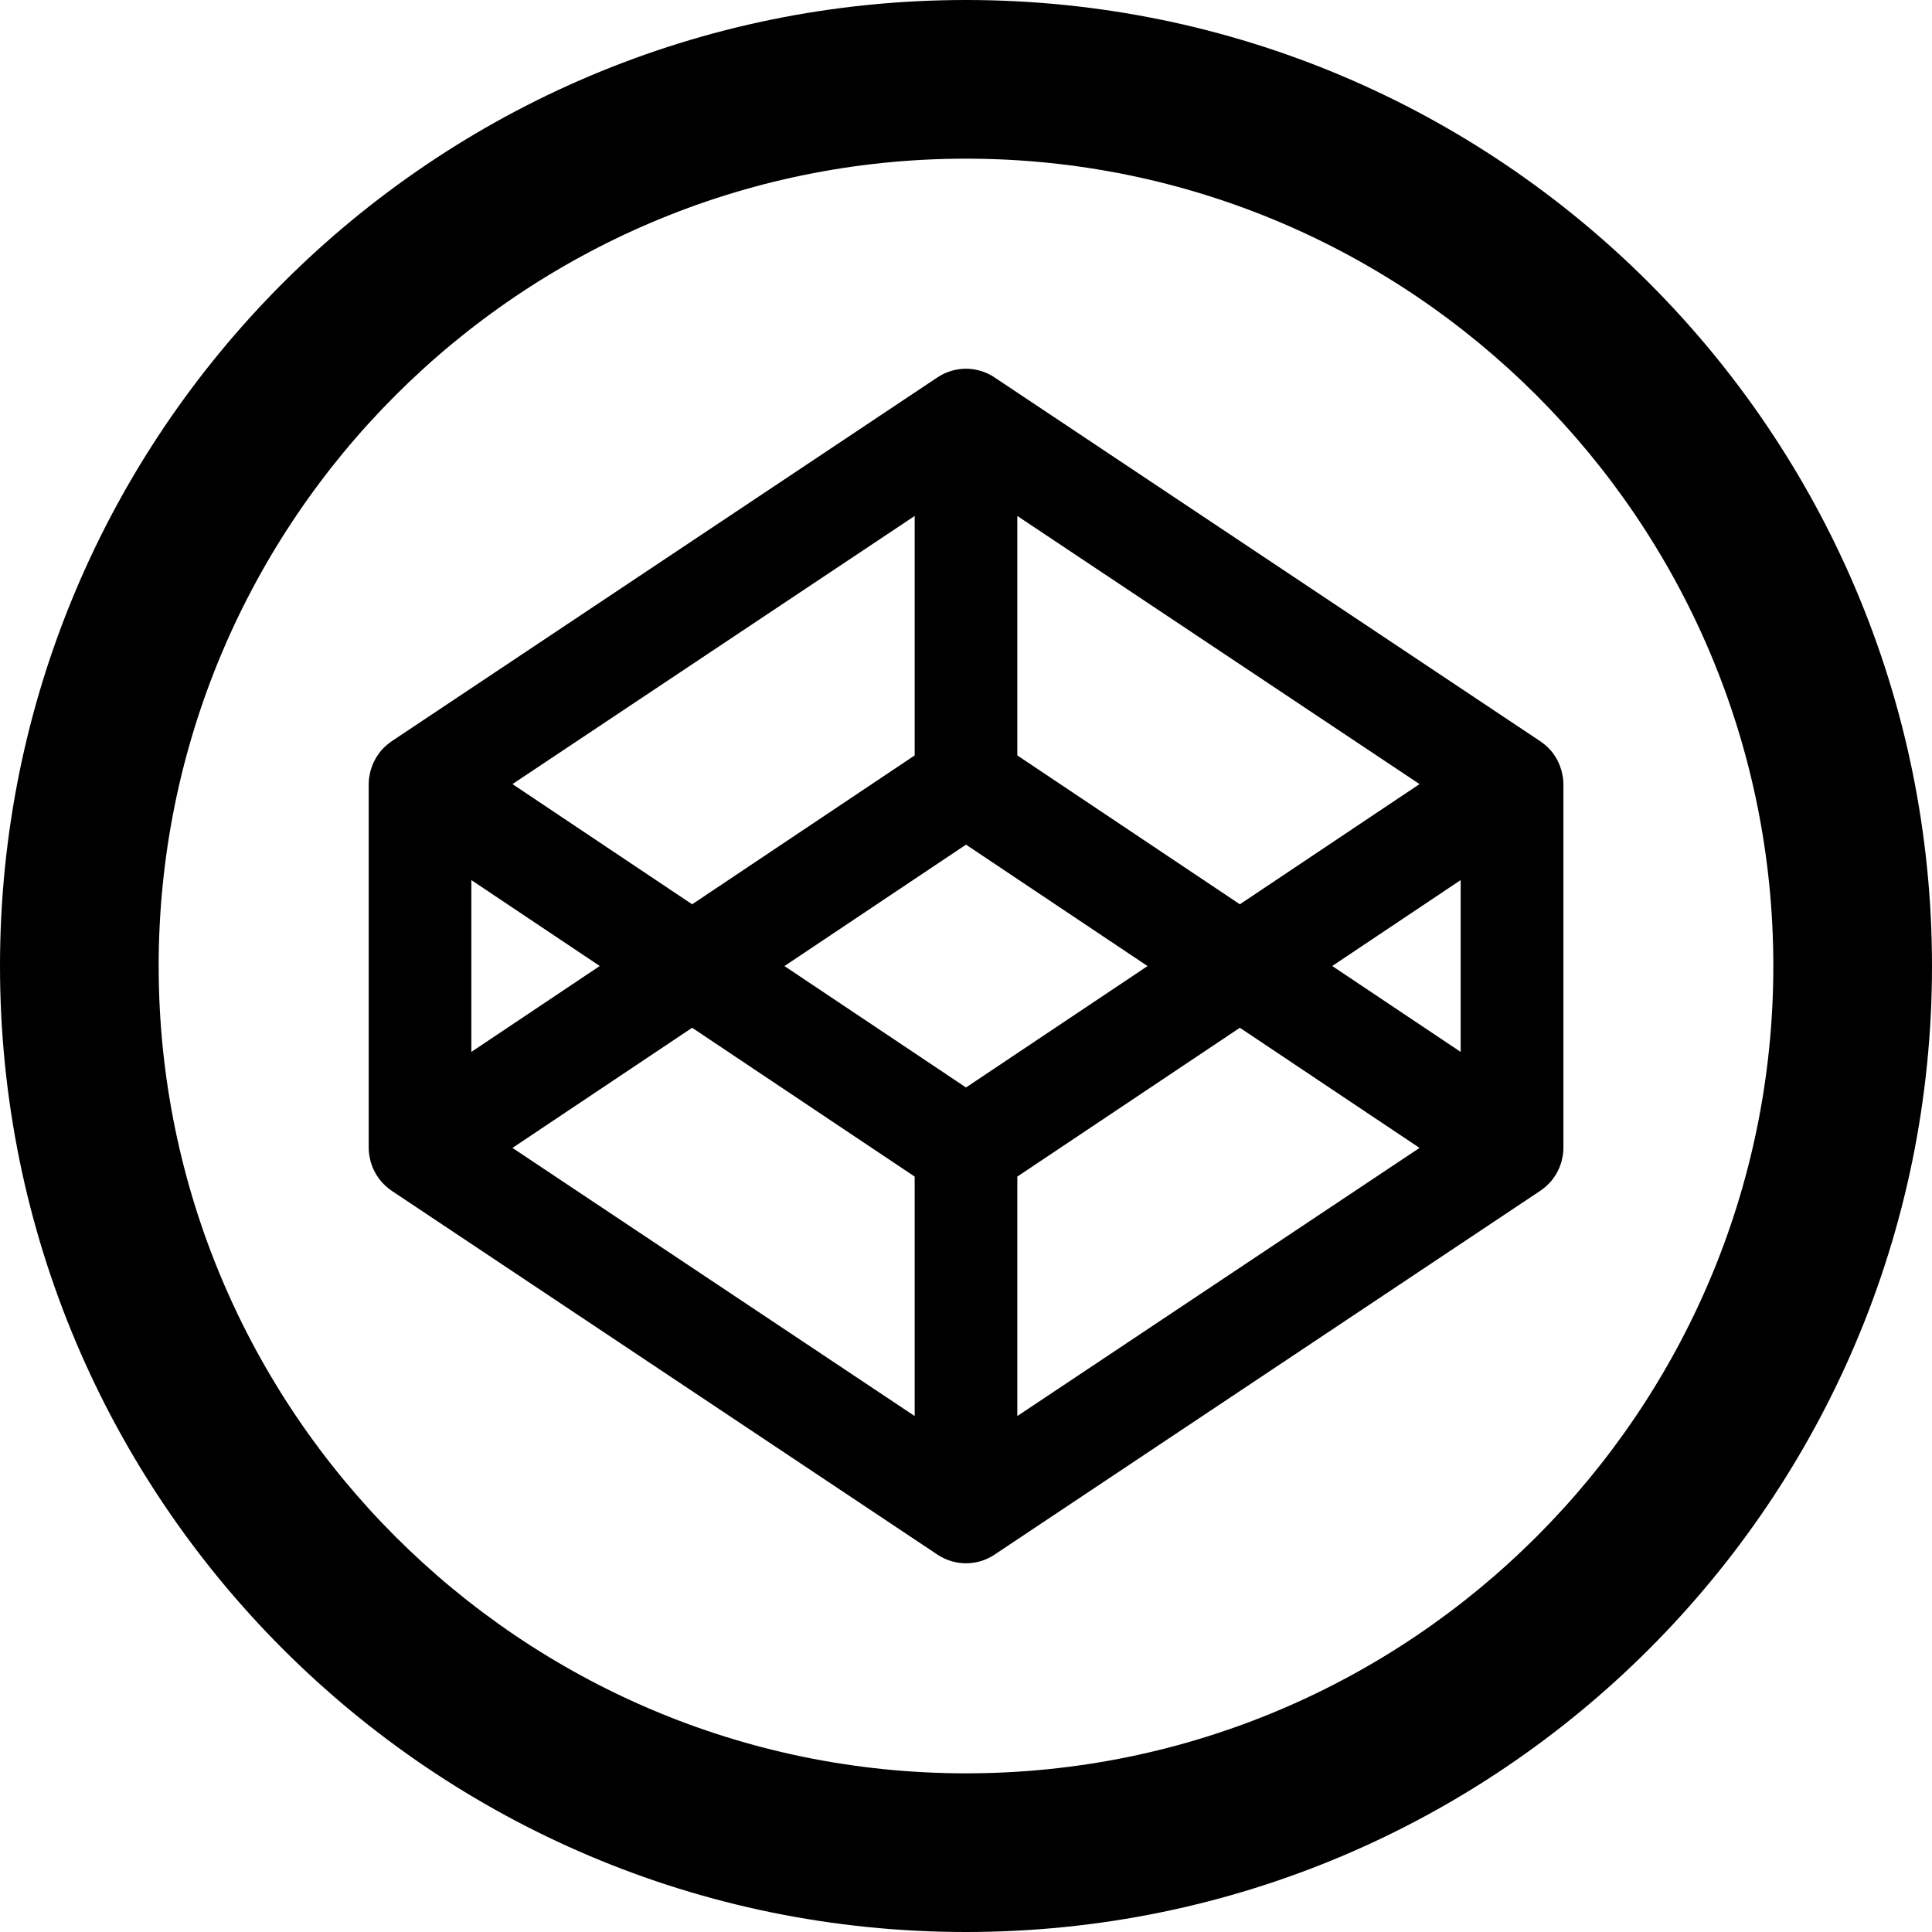
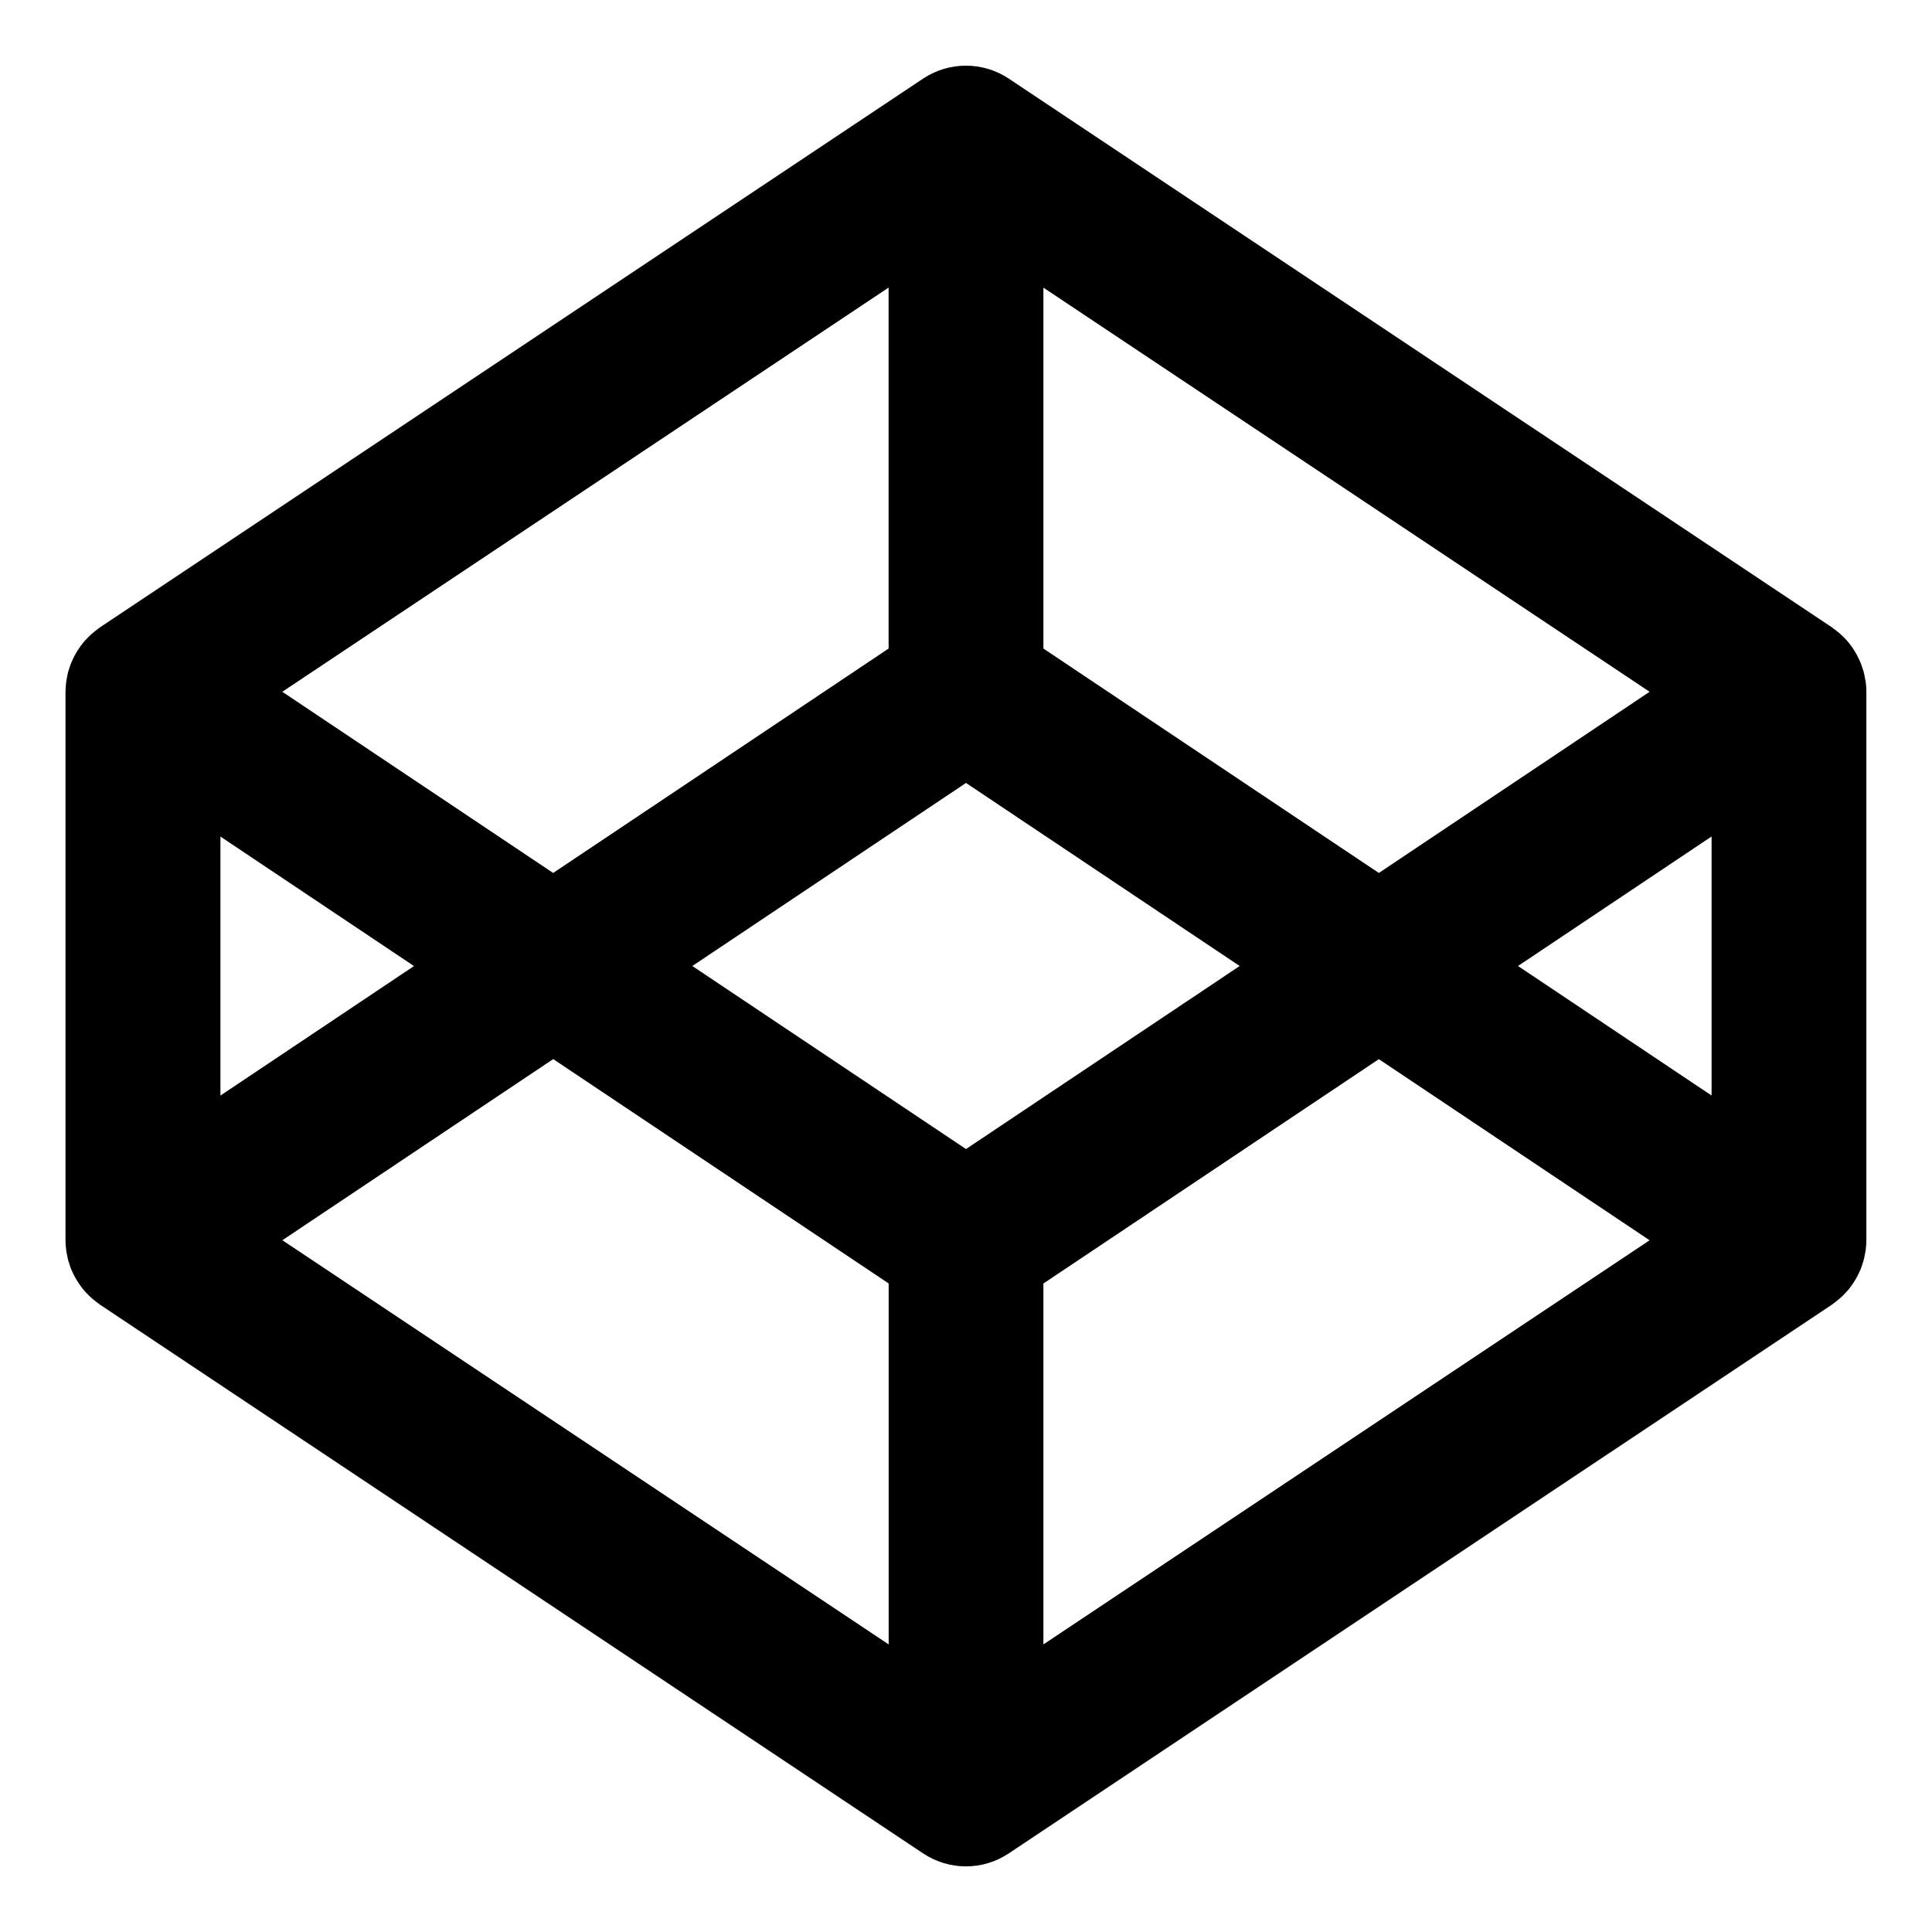
<svg xmlns="http://www.w3.org/2000/svg" version="1.1" width="32" height="32" viewBox="0 0 32 32">
-   <path fill="#000000" d="M16 0c-8.837 0-16 7.163-16 16s7.163 16 16 16c8.837 0 16-7.163 16-16s-7.163-16-16-16zM16 29.372c-7.374 0-13.372-5.999-13.372-13.372s5.999-13.372 13.372-13.372c7.373 0 13.372 5.999 13.372 13.372s-5.999 13.372-13.372 13.372z" />
-   <path fill="#000000" d="M25.886 12.875c-0.002-0.012-0.005-0.024-0.007-0.037-0.004-0.024-0.009-0.048-0.015-0.071-0.004-0.014-0.009-0.028-0.013-0.041-0.007-0.021-0.014-0.042-0.022-0.062-0.006-0.014-0.013-0.028-0.019-0.042-0.009-0.019-0.018-0.038-0.029-0.056-0.008-0.014-0.016-0.027-0.024-0.040-0.012-0.018-0.023-0.035-0.036-0.052-0.009-0.012-0.019-0.025-0.029-0.037-0.014-0.016-0.028-0.031-0.043-0.046-0.011-0.011-0.022-0.023-0.034-0.033-0.016-0.014-0.032-0.028-0.048-0.040-0.013-0.010-0.025-0.020-0.039-0.029-0.005-0.003-0.009-0.007-0.014-0.010l-9.043-6.029c-0.286-0.19-0.658-0.19-0.943 0l-9.043 6.029c-0.005 0.003-0.009 0.007-0.014 0.010-0.013 0.009-0.026 0.019-0.038 0.029-0.017 0.013-0.033 0.027-0.048 0.040-0.012 0.011-0.023 0.022-0.034 0.033-0.015 0.015-0.029 0.030-0.042 0.046-0.010 0.012-0.020 0.024-0.029 0.037-0.012 0.017-0.024 0.034-0.036 0.052-0.009 0.013-0.017 0.026-0.024 0.040-0.010 0.018-0.020 0.037-0.029 0.056-0.007 0.014-0.013 0.028-0.019 0.042-0.008 0.020-0.015 0.041-0.022 0.062-0.004 0.014-0.009 0.027-0.013 0.041-0.006 0.023-0.010 0.047-0.015 0.071-0.002 0.012-0.005 0.024-0.007 0.037-0.005 0.036-0.008 0.073-0.008 0.111v6.029c0 0.037 0.003 0.074 0.008 0.111 0.002 0.012 0.005 0.024 0.007 0.036 0.004 0.024 0.009 0.048 0.015 0.071 0.004 0.014 0.009 0.028 0.013 0.041 0.007 0.021 0.013 0.042 0.022 0.062 0.006 0.014 0.012 0.028 0.019 0.041 0.009 0.019 0.019 0.038 0.029 0.057 0.008 0.013 0.016 0.026 0.024 0.039 0.011 0.018 0.023 0.035 0.036 0.052 0.009 0.013 0.019 0.025 0.029 0.037 0.013 0.016 0.027 0.031 0.042 0.046 0.011 0.011 0.022 0.023 0.034 0.033 0.015 0.014 0.032 0.028 0.048 0.041 0.012 0.010 0.025 0.020 0.038 0.029 0.005 0.003 0.009 0.007 0.014 0.010l9.043 6.029c0.143 0.095 0.307 0.143 0.472 0.143s0.329-0.048 0.472-0.143l9.043-6.029c0.005-0.003 0.009-0.007 0.014-0.010 0.013-0.009 0.026-0.019 0.039-0.029 0.016-0.013 0.032-0.026 0.048-0.041 0.012-0.010 0.023-0.022 0.034-0.033 0.015-0.015 0.029-0.030 0.043-0.046 0.010-0.012 0.020-0.024 0.029-0.037 0.013-0.017 0.024-0.034 0.036-0.052 0.008-0.013 0.016-0.026 0.024-0.039 0.011-0.019 0.020-0.037 0.029-0.057 0.006-0.014 0.013-0.027 0.019-0.041 0.008-0.021 0.015-0.042 0.022-0.062 0.004-0.014 0.010-0.027 0.013-0.041 0.006-0.023 0.011-0.047 0.015-0.071 0.002-0.012 0.005-0.024 0.007-0.036 0.005-0.037 0.008-0.074 0.008-0.111v-6.029c0-0.037-0.003-0.074-0.008-0.111zM16.85 8.546l6.662 4.441-2.976 1.991-3.686-2.466v-3.966zM15.15 8.546v3.966l-3.686 2.466-2.976-1.991 6.662-4.441zM7.807 14.577l2.127 1.423-2.127 1.423v-2.846zM15.15 23.454l-6.662-4.441 2.976-1.99 3.686 2.465v3.966zM16 18.012l-3.007-2.011 3.007-2.011 3.007 2.011-3.007 2.011zM16.85 23.454v-3.966l3.686-2.465 2.976 1.99-6.662 4.441zM24.193 17.423l-2.127-1.423 2.127-1.423v2.846z" />
+   <path fill="#000000" d="M30.901 11.29c-0.003-0.019-0.007-0.037-0.011-0.056-0.006-0.036-0.013-0.072-0.022-0.107-0.006-0.021-0.013-0.042-0.020-0.062-0.010-0.031-0.020-0.063-0.033-0.093-0.009-0.021-0.019-0.042-0.029-0.063-0.014-0.029-0.028-0.057-0.044-0.085-0.012-0.020-0.024-0.040-0.036-0.060-0.017-0.027-0.035-0.053-0.054-0.078-0.014-0.019-0.029-0.038-0.044-0.056-0.020-0.024-0.042-0.047-0.064-0.069-0.017-0.017-0.033-0.034-0.051-0.050-0.024-0.021-0.048-0.042-0.073-0.061-0.019-0.015-0.038-0.030-0.058-0.044-0.008-0.005-0.014-0.011-0.021-0.016l-13.631-9.087c-0.431-0.287-0.991-0.287-1.422 0l-13.631 9.087c-0.007 0.005-0.014 0.011-0.021 0.016-0.020 0.014-0.039 0.029-0.058 0.044-0.025 0.020-0.049 0.040-0.073 0.061-0.018 0.016-0.034 0.033-0.051 0.050-0.022 0.022-0.044 0.046-0.064 0.069-0.015 0.018-0.030 0.037-0.044 0.056-0.019 0.025-0.037 0.051-0.054 0.078-0.013 0.020-0.025 0.039-0.037 0.060-0.016 0.027-0.030 0.056-0.044 0.085-0.010 0.020-0.020 0.042-0.029 0.063-0.013 0.031-0.023 0.062-0.033 0.093-0.007 0.020-0.014 0.041-0.020 0.062-0.009 0.035-0.016 0.071-0.022 0.107-0.003 0.019-0.008 0.037-0.010 0.056-0.007 0.055-0.012 0.111-0.012 0.167v9.087c0 0.056 0.004 0.112 0.012 0.168 0.002 0.018 0.007 0.037 0.010 0.055 0.007 0.036 0.013 0.072 0.022 0.107 0.006 0.021 0.013 0.042 0.020 0.062 0.010 0.031 0.020 0.063 0.033 0.094 0.009 0.021 0.019 0.042 0.029 0.062 0.014 0.029 0.028 0.057 0.044 0.085 0.012 0.020 0.024 0.039 0.037 0.059 0.017 0.027 0.035 0.053 0.054 0.078 0.014 0.020 0.029 0.038 0.044 0.056 0.020 0.023 0.041 0.047 0.064 0.069 0.017 0.017 0.033 0.034 0.051 0.050 0.023 0.021 0.048 0.042 0.073 0.061 0.019 0.015 0.038 0.030 0.058 0.044 0.007 0.005 0.014 0.011 0.021 0.016l13.631 9.087c0.215 0.143 0.463 0.216 0.711 0.216s0.495-0.072 0.711-0.216l13.631-9.087c0.007-0.005 0.014-0.011 0.021-0.016 0.020-0.014 0.039-0.029 0.058-0.044 0.025-0.020 0.049-0.040 0.073-0.061 0.018-0.016 0.034-0.033 0.051-0.050 0.022-0.022 0.044-0.046 0.064-0.069 0.015-0.018 0.030-0.036 0.044-0.056 0.019-0.025 0.037-0.051 0.054-0.078 0.012-0.020 0.025-0.039 0.036-0.059 0.016-0.028 0.030-0.056 0.044-0.085 0.010-0.020 0.020-0.041 0.029-0.062 0.013-0.031 0.023-0.063 0.033-0.094 0.007-0.020 0.014-0.041 0.020-0.062 0.009-0.035 0.016-0.071 0.022-0.107 0.003-0.018 0.008-0.037 0.011-0.055 0.007-0.056 0.012-0.111 0.012-0.168v-9.087c0-0.056-0.004-0.112-0.012-0.167zM17.282 4.764l10.041 6.694-4.485 3.001-5.556-3.717v-5.978zM14.718 4.764v5.978l-5.556 3.717-4.486-3.001 10.041-6.694zM3.651 13.856l3.206 2.145-3.206 2.145v-4.289zM14.718 27.236l-10.041-6.694 4.486-3 5.556 3.716v5.977zM16 19.032l-4.533-3.032 4.533-3.032 4.533 3.032-4.533 3.032zM17.282 27.236v-5.977l5.556-3.716 4.485 3-10.041 6.694zM28.349 18.145l-3.206-2.145 3.206-2.145v4.289z" />
</svg>
